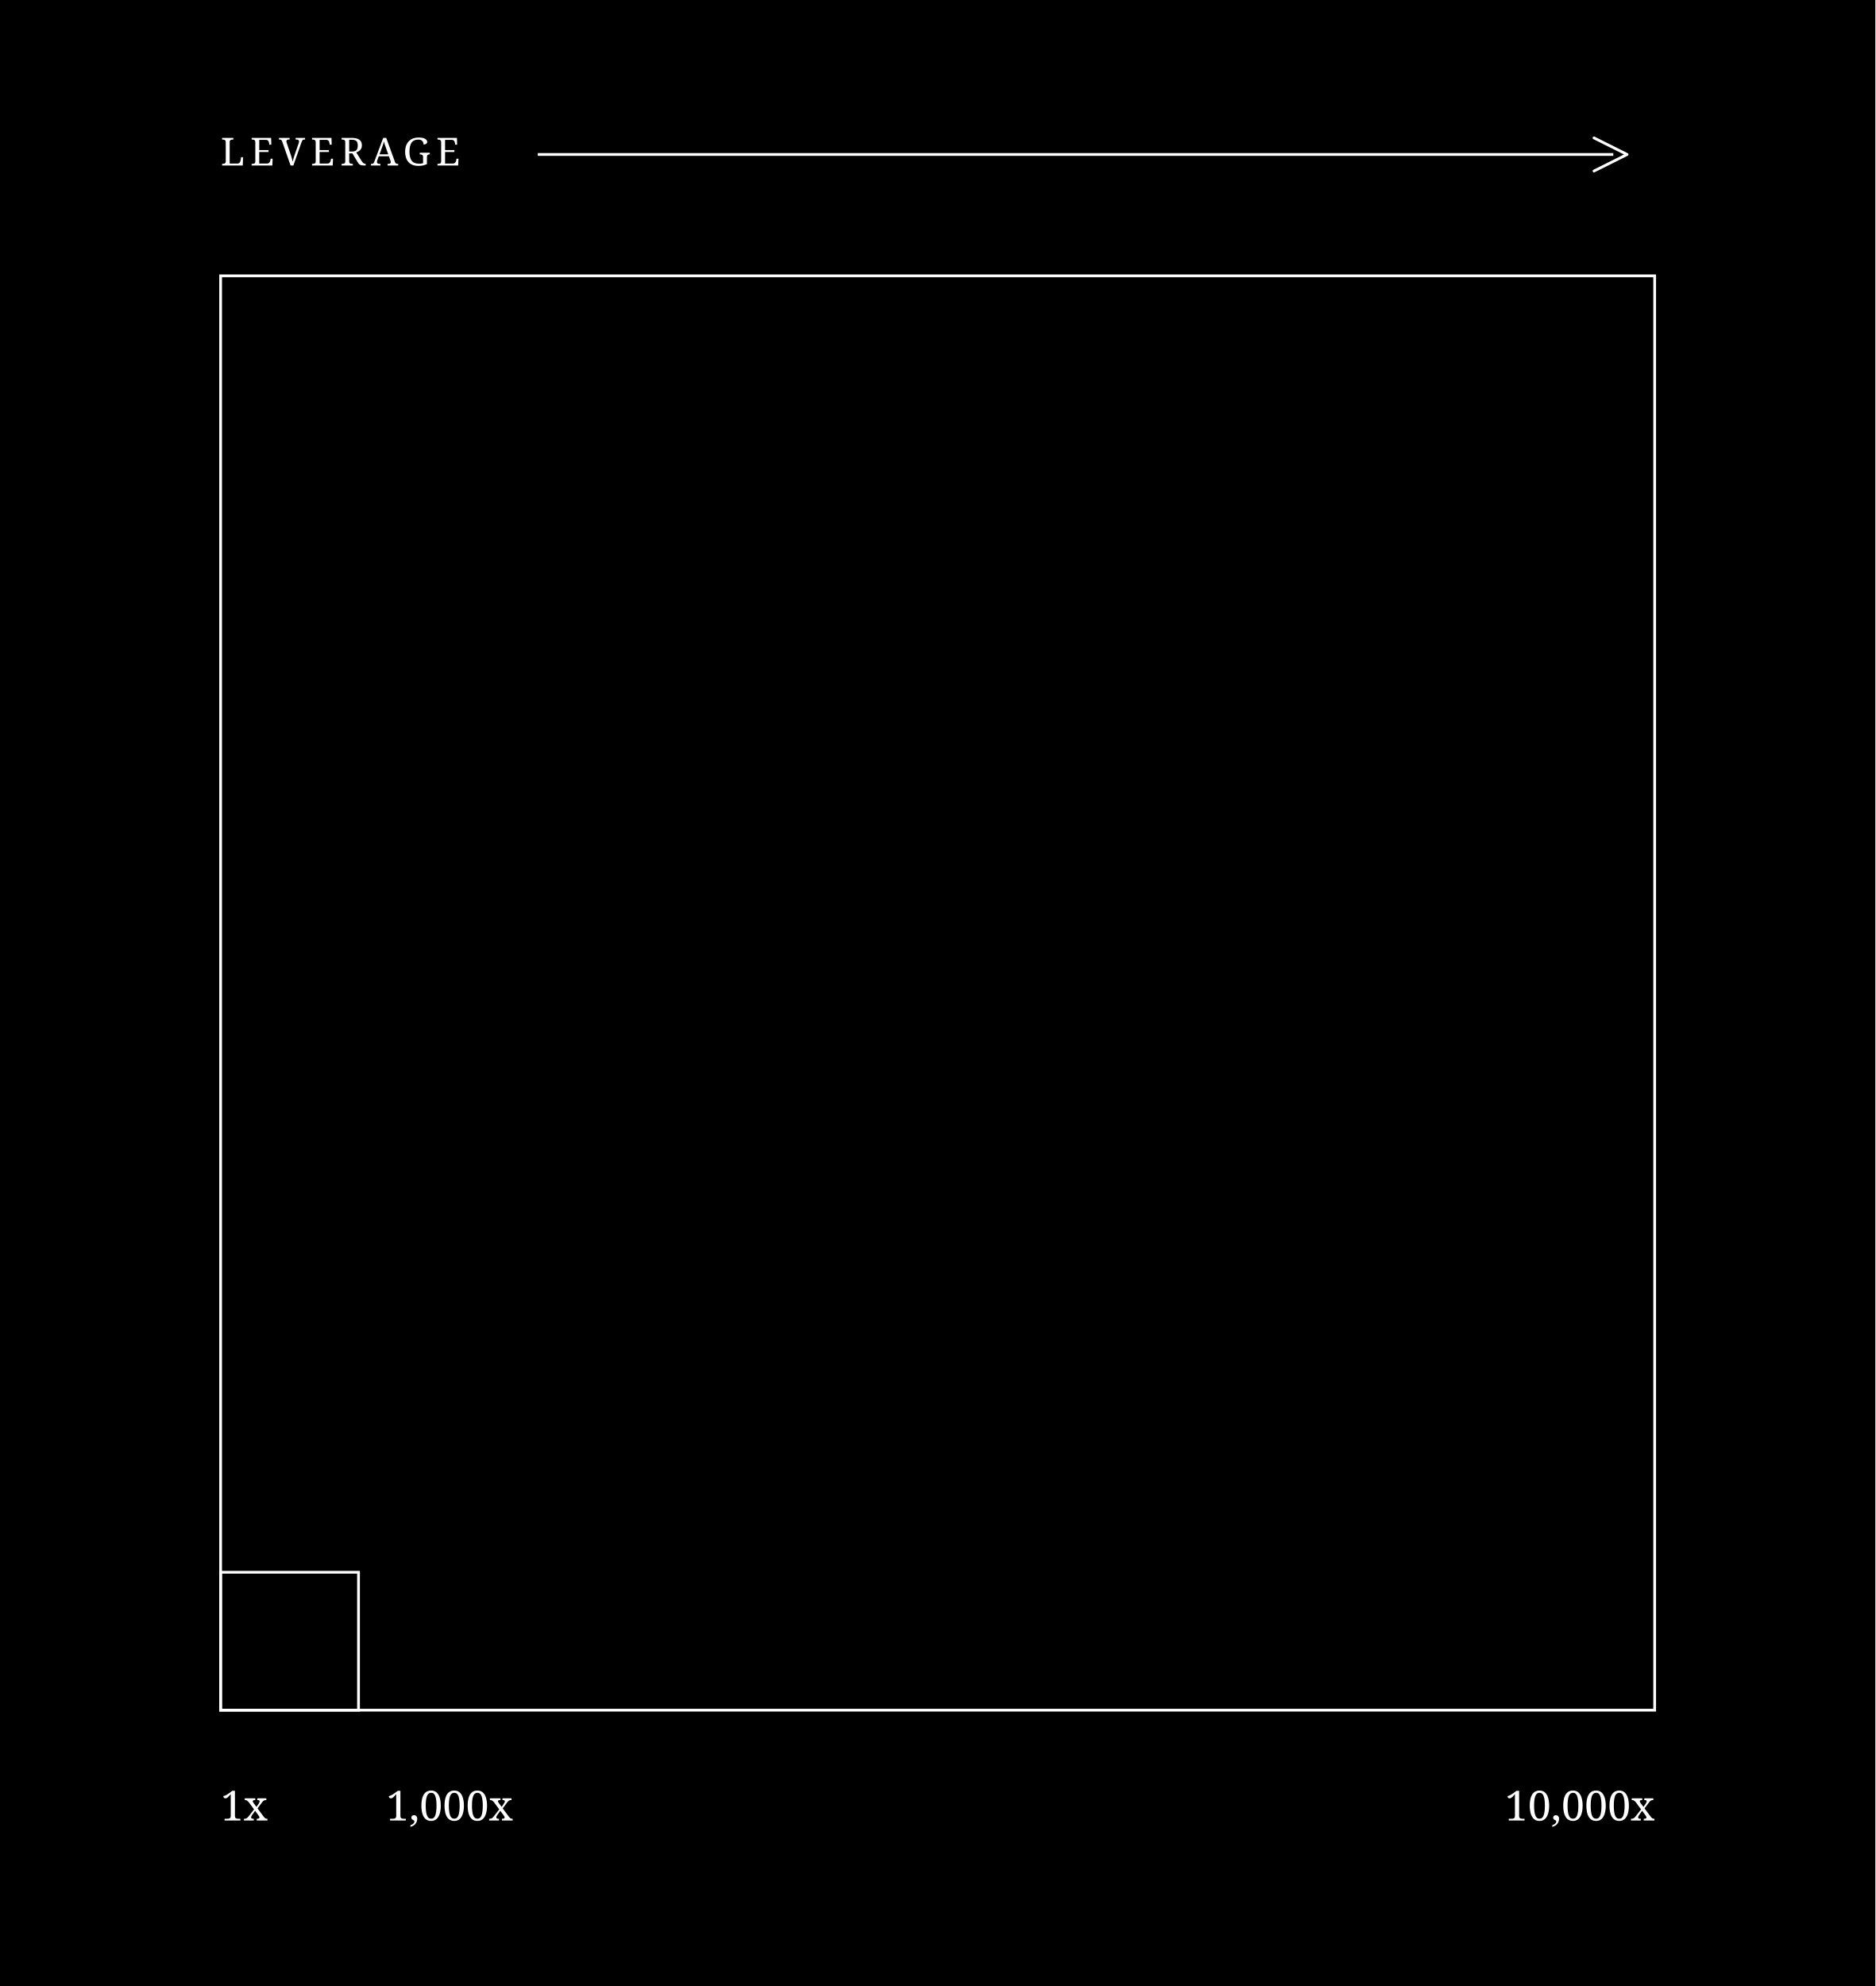
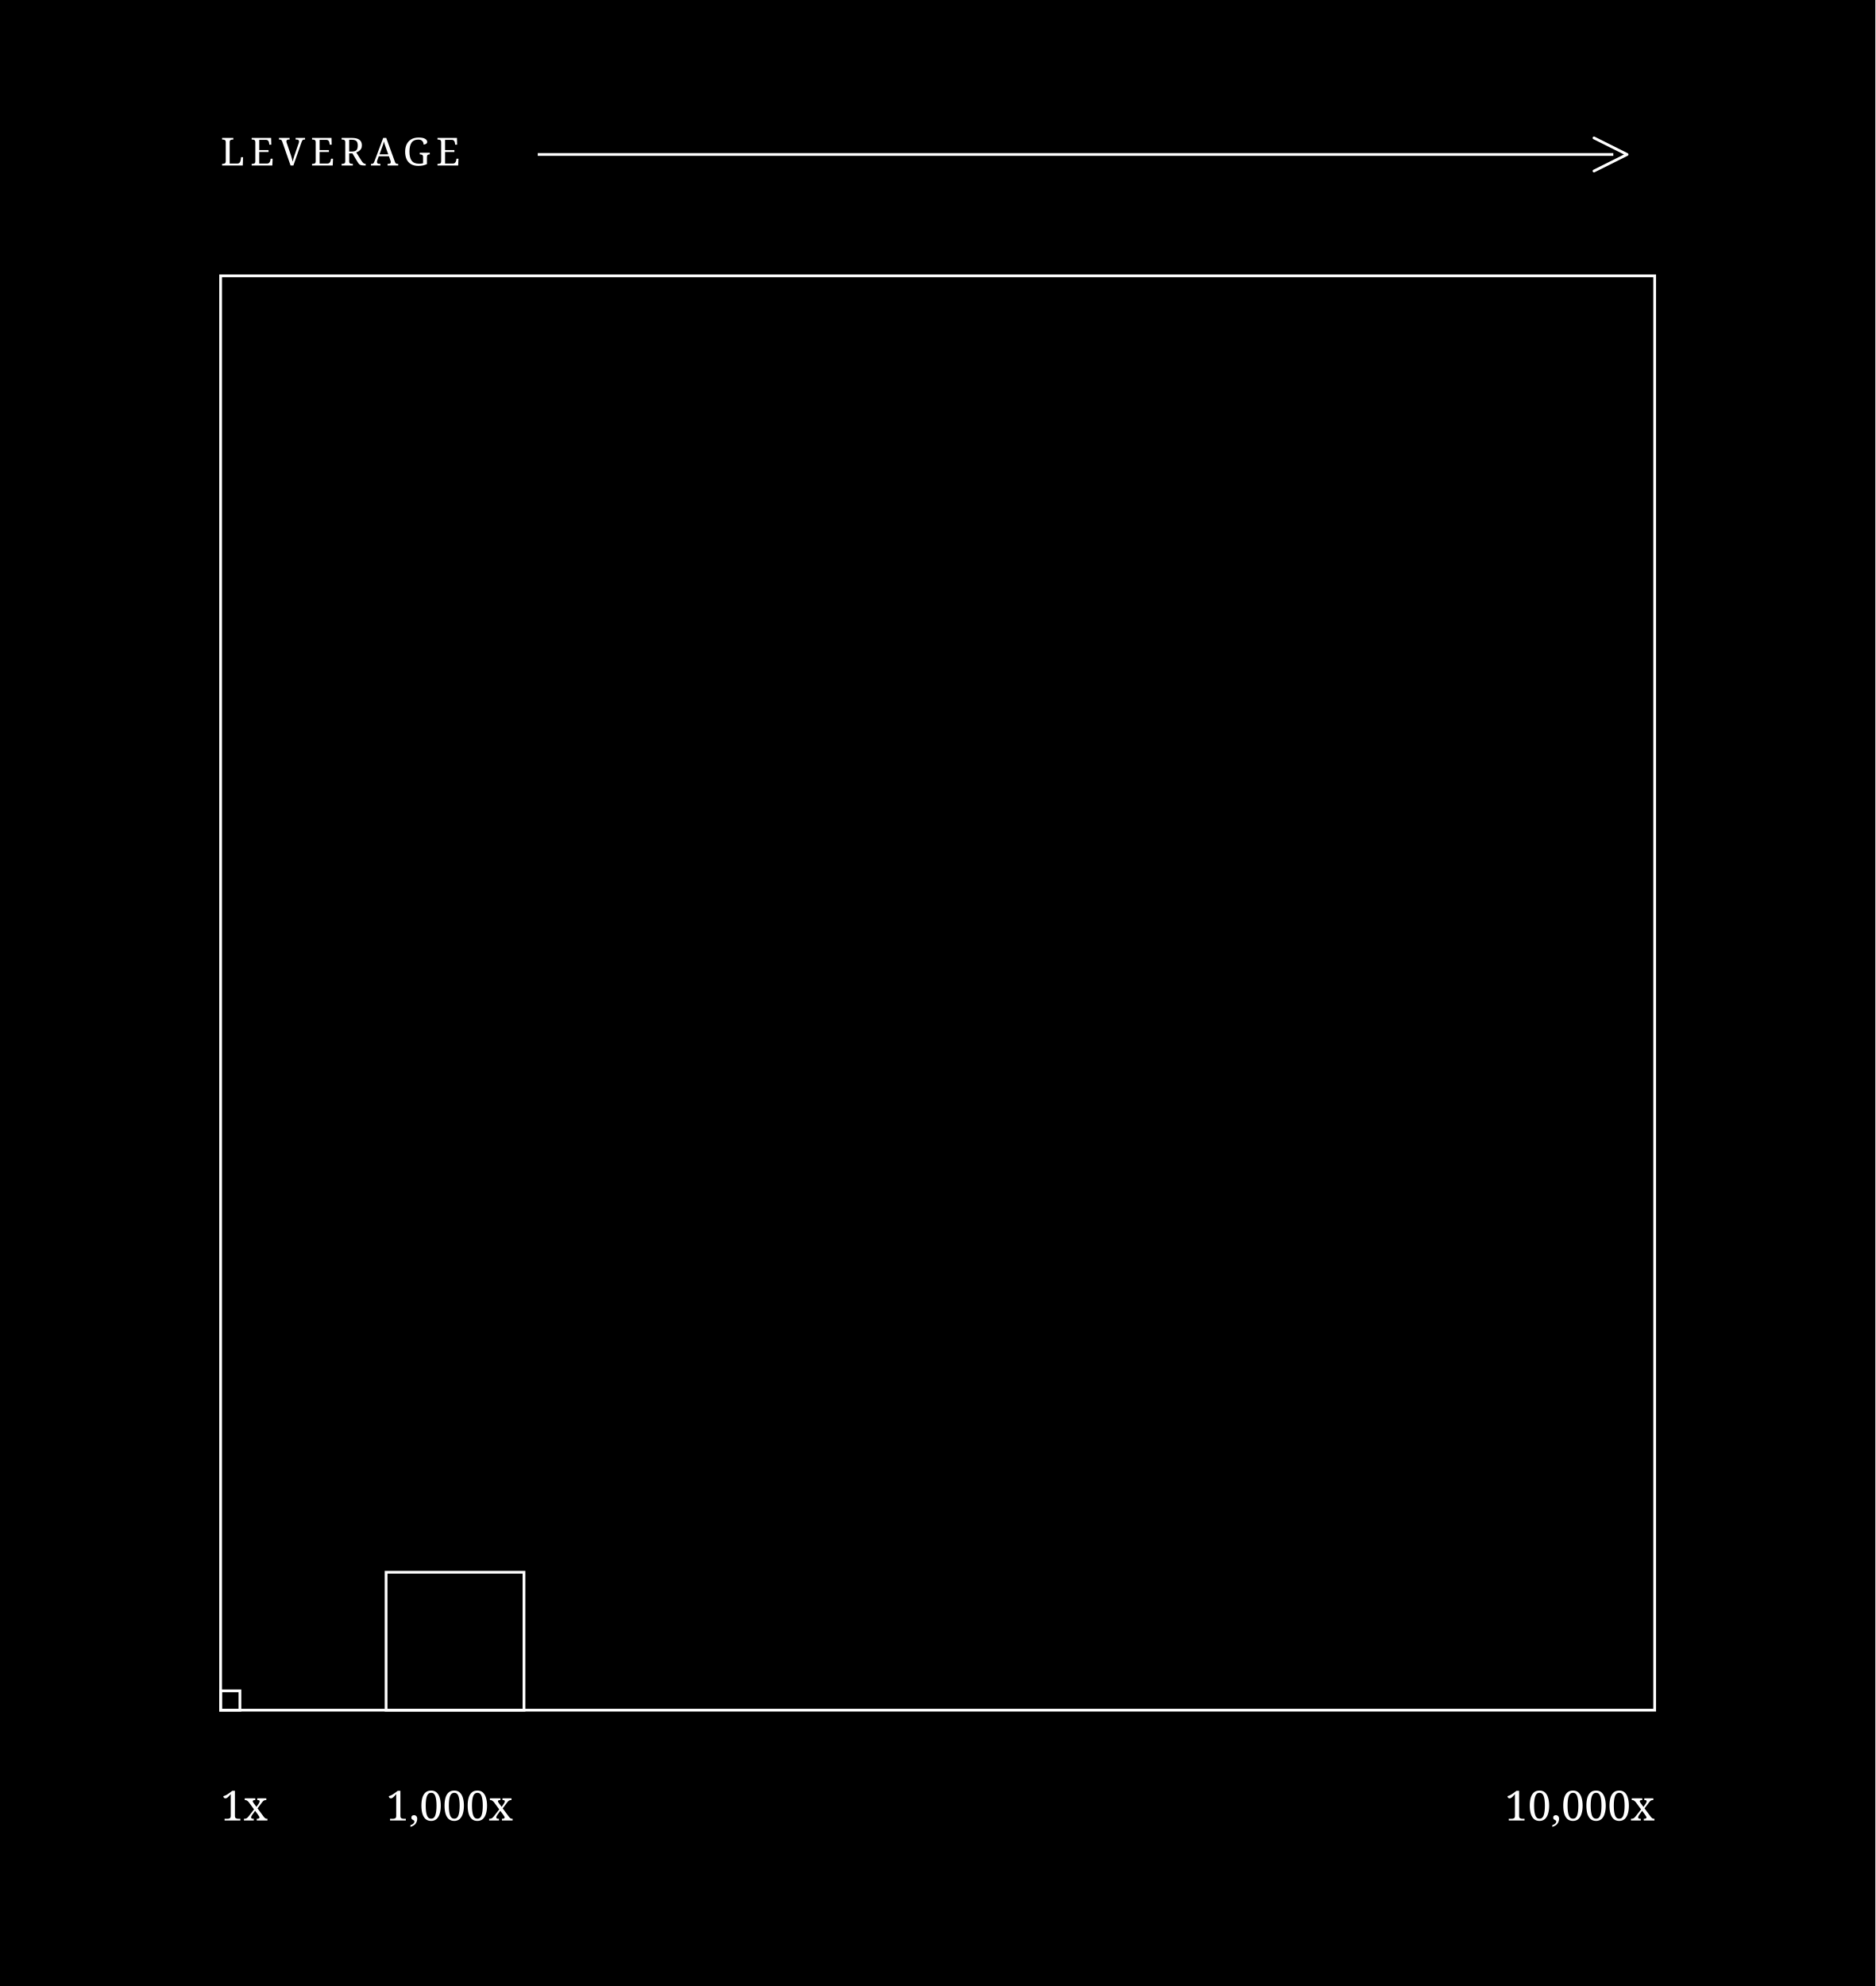
<svg xmlns="http://www.w3.org/2000/svg" width="100%" viewBox="0 0 680 720" role="img" style="">
  <defs>

</defs>
  <rect x="0" y="0" width="680" height="720" fill="#000" style="fill:rgb(0, 0, 0);stroke:none;color:rgb(255, 255, 255);stroke-width:1px;stroke-linecap:butt;stroke-linejoin:miter;opacity:1;font-family:&quot;Anthropic Sans&quot;, -apple-system, &quot;system-ui&quot;, &quot;Segoe UI&quot;, sans-serif;font-size:16px;font-weight:400;text-anchor:start;dominant-baseline:auto" />
  <text x="80" y="60" font-size="14" font-weight="500" letter-spacing="2" style="fill:rgb(255, 255, 255);stroke:none;color:rgb(255, 255, 255);stroke-width:1px;stroke-linecap:butt;stroke-linejoin:miter;opacity:1;font-family:&quot;Source Serif 4&quot;, Georgia, serif;font-size:14px;font-weight:500;text-anchor:start;dominant-baseline:auto">LEVERAGE</text>
  <line x1="195" y1="56" x2="585" y2="56" stroke="#fff" stroke-width="1" style="fill:rgb(0, 0, 0);stroke:rgb(255, 255, 255);color:rgb(255, 255, 255);stroke-width:1px;stroke-linecap:butt;stroke-linejoin:miter;opacity:1;font-family:&quot;Anthropic Sans&quot;, -apple-system, &quot;system-ui&quot;, &quot;Segoe UI&quot;, sans-serif;font-size:16px;font-weight:400;text-anchor:start;dominant-baseline:auto" />
  <path d="M 578 50 L 590 56 L 578 62" fill="none" stroke="#fff" stroke-width="1" stroke-linecap="round" stroke-linejoin="round" style="fill:none;stroke:rgb(255, 255, 255);color:rgb(255, 255, 255);stroke-width:1px;stroke-linecap:round;stroke-linejoin:round;opacity:1;font-family:&quot;Anthropic Sans&quot;, -apple-system, &quot;system-ui&quot;, &quot;Segoe UI&quot;, sans-serif;font-size:16px;font-weight:400;text-anchor:start;dominant-baseline:auto" />
  <rect x="80" y="100" width="520" height="520" fill="none" stroke="#fff" stroke-width="1" style="fill:none;stroke:rgb(255, 255, 255);color:rgb(255, 255, 255);stroke-width:1px;stroke-linecap:butt;stroke-linejoin:miter;opacity:1;font-family:&quot;Anthropic Sans&quot;, -apple-system, &quot;system-ui&quot;, &quot;Segoe UI&quot;, sans-serif;font-size:16px;font-weight:400;text-anchor:start;dominant-baseline:auto" />
-   <rect x="80" y="570" width="50" height="50" fill="none" stroke="#fff" stroke-width="1" style="fill:none;stroke:rgb(255, 255, 255);color:rgb(255, 255, 255);stroke-width:1px;stroke-linecap:butt;stroke-linejoin:miter;opacity:1;font-family:&quot;Anthropic Sans&quot;, -apple-system, &quot;system-ui&quot;, &quot;Segoe UI&quot;, sans-serif;font-size:16px;font-weight:400;text-anchor:start;dominant-baseline:auto" />
+   <rect x="80" y="613" width="7" height="7" fill="none" stroke="#fff" stroke-width="1" style="fill:none;stroke:rgb(255, 255, 255);color:rgb(255, 255, 255);stroke-width:1px;stroke-linecap:butt;stroke-linejoin:miter;opacity:1;font-family:&quot;Anthropic Sans&quot;, -apple-system, &quot;system-ui&quot;, &quot;Segoe UI&quot;, sans-serif;font-size:16px;font-weight:400;text-anchor:start;dominant-baseline:auto" />
+   <rect x="140" y="570" width="50" height="50" fill="none" stroke="#fff" stroke-width="1" style="fill:none;stroke:rgb(255, 255, 255);color:rgb(255, 255, 255);stroke-width:1px;stroke-linecap:butt;stroke-linejoin:miter;opacity:1;font-family:&quot;Anthropic Sans&quot;, -apple-system, &quot;system-ui&quot;, &quot;Segoe UI&quot;, sans-serif;font-size:16px;font-weight:400;text-anchor:start;dominant-baseline:auto" />
  <text x="80" y="660" font-size="15" font-weight="400" style="fill:rgb(255, 255, 255);stroke:none;color:rgb(255, 255, 255);stroke-width:1px;stroke-linecap:butt;stroke-linejoin:miter;opacity:1;font-family:&quot;Source Serif 4&quot;, Georgia, serif;font-size:15px;font-weight:400;text-anchor:start;dominant-baseline:auto">1x</text>
  <text x="140" y="660" font-size="15" font-weight="400" style="fill:rgb(255, 255, 255);stroke:none;color:rgb(255, 255, 255);stroke-width:1px;stroke-linecap:butt;stroke-linejoin:miter;opacity:1;font-family:&quot;Source Serif 4&quot;, Georgia, serif;font-size:15px;font-weight:400;text-anchor:start;dominant-baseline:auto">1,000x</text>
  <text x="600" y="660" font-size="15" font-weight="400" text-anchor="end" style="fill:rgb(255, 255, 255);stroke:none;color:rgb(255, 255, 255);stroke-width:1px;stroke-linecap:butt;stroke-linejoin:miter;opacity:1;font-family:&quot;Source Serif 4&quot;, Georgia, serif;font-size:15px;font-weight:400;text-anchor:end;dominant-baseline:auto">10,000x</text>
</svg>
